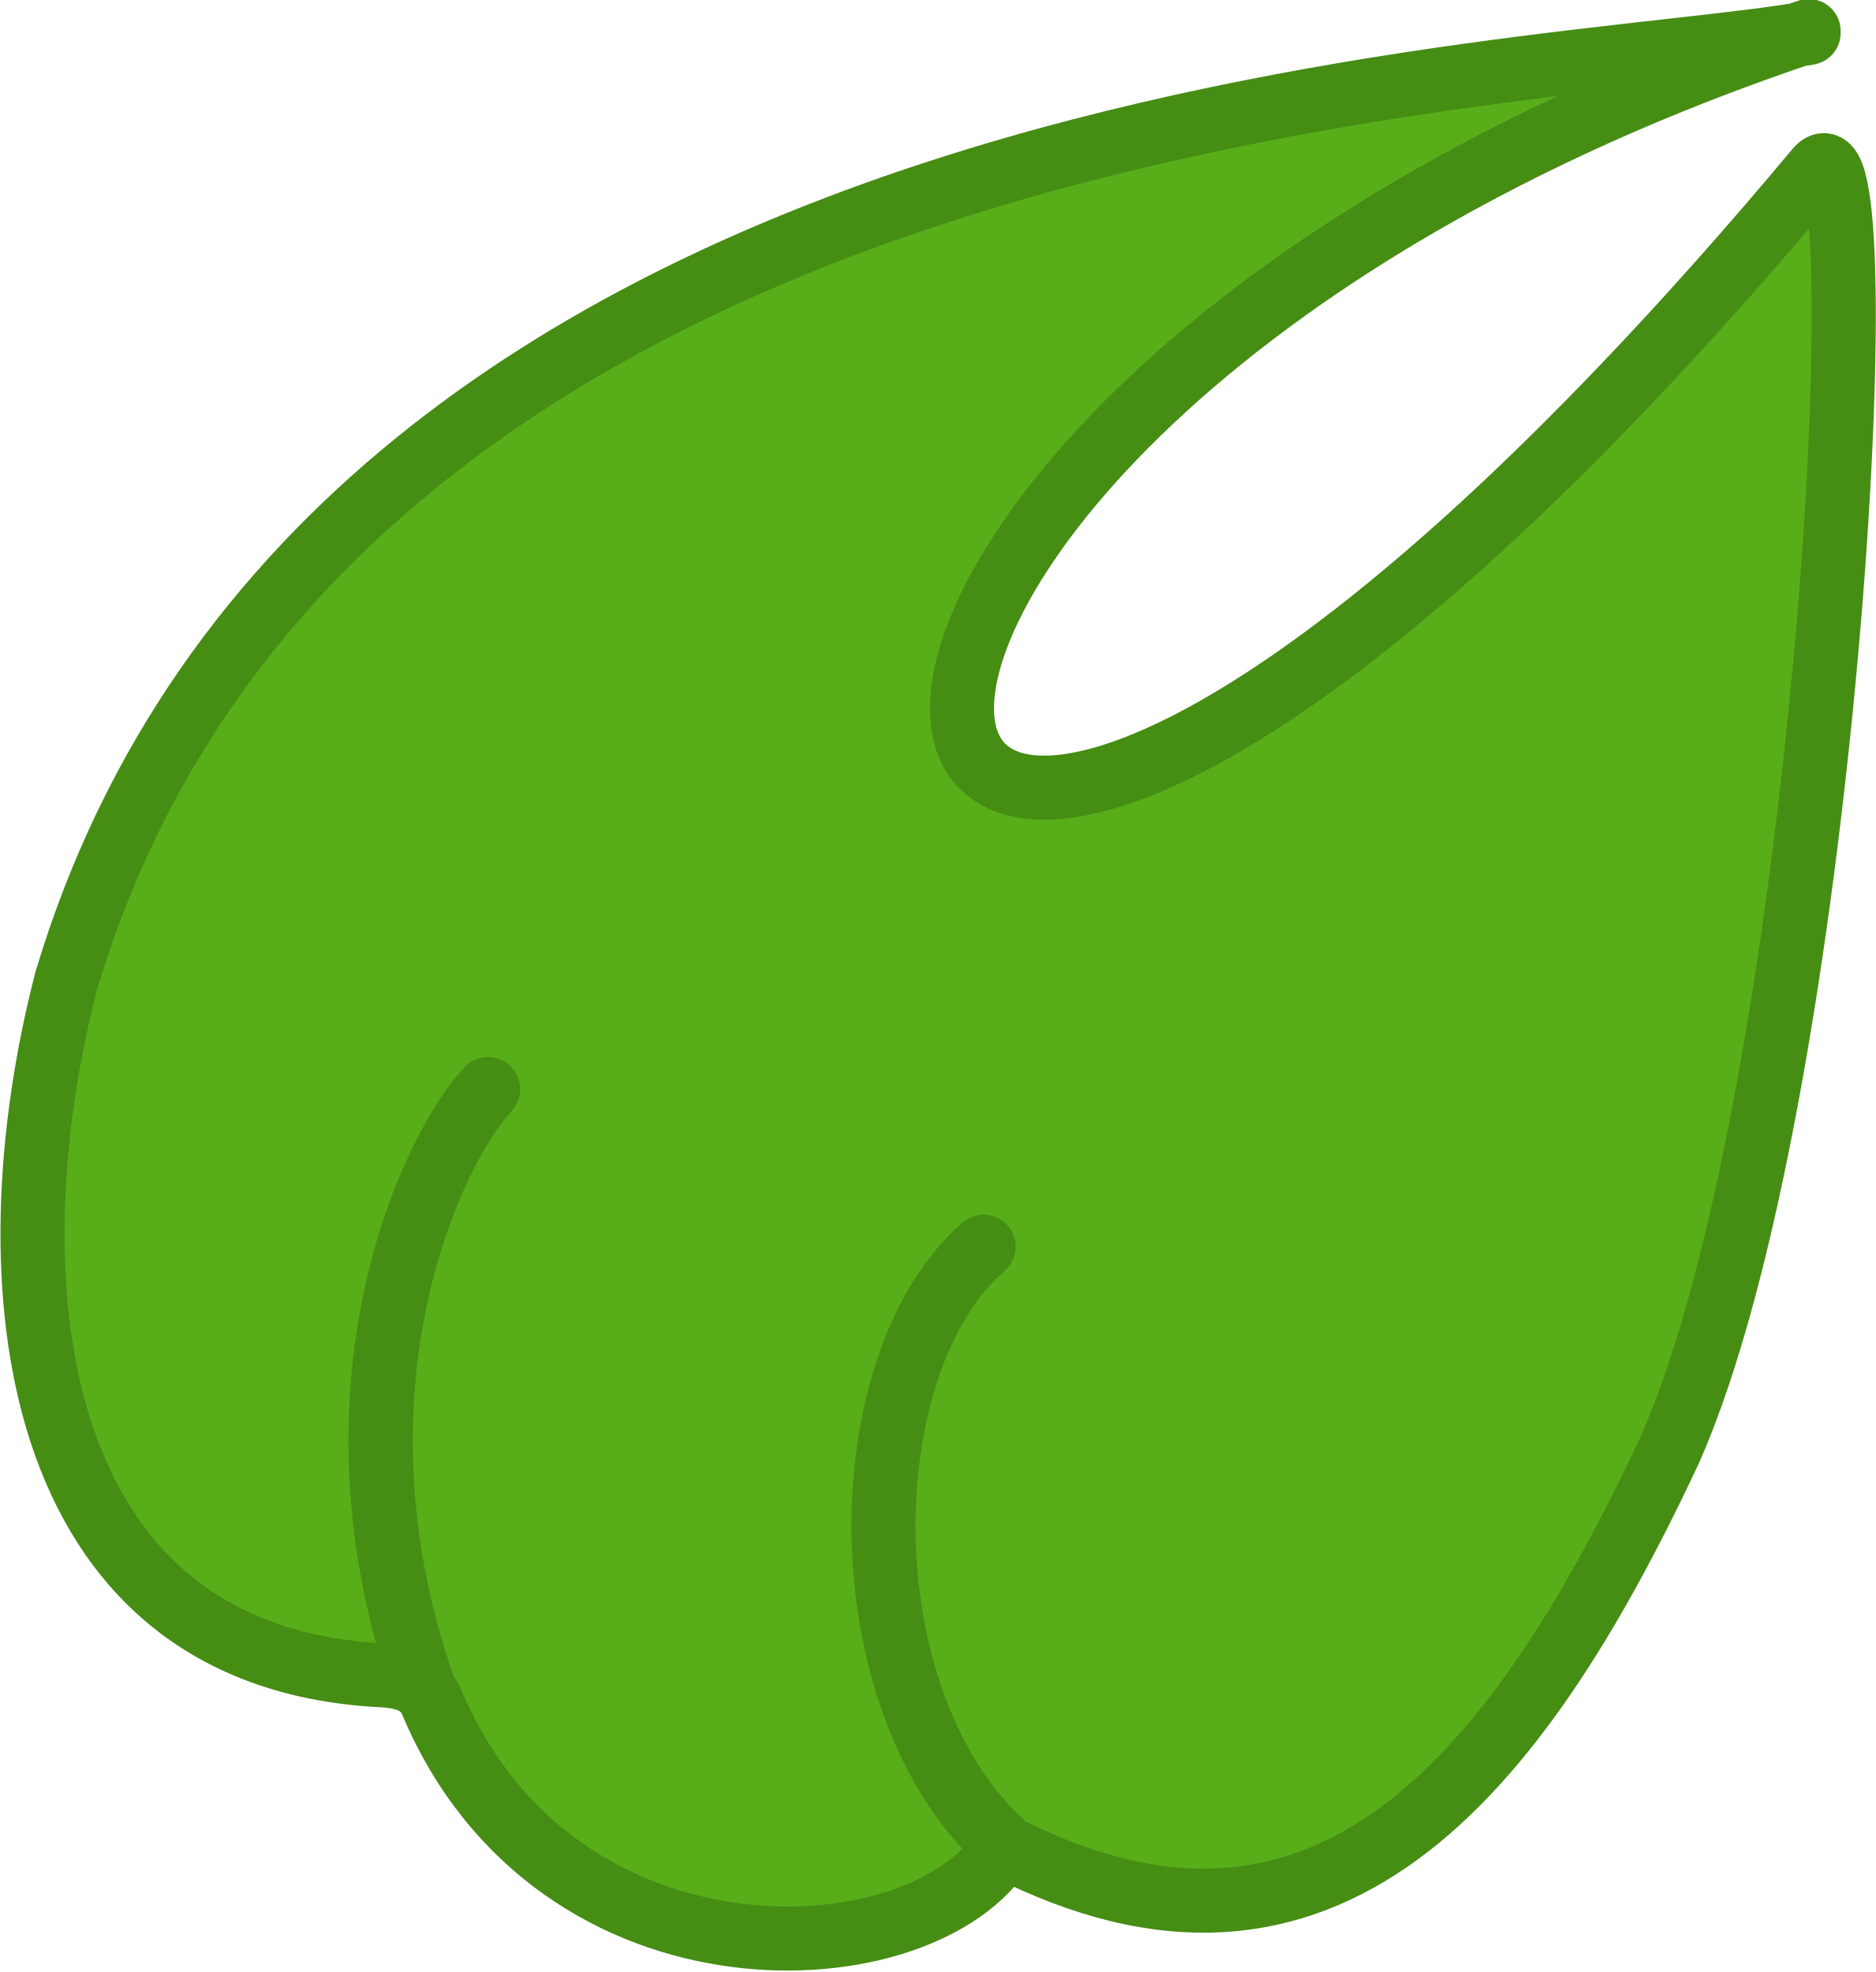
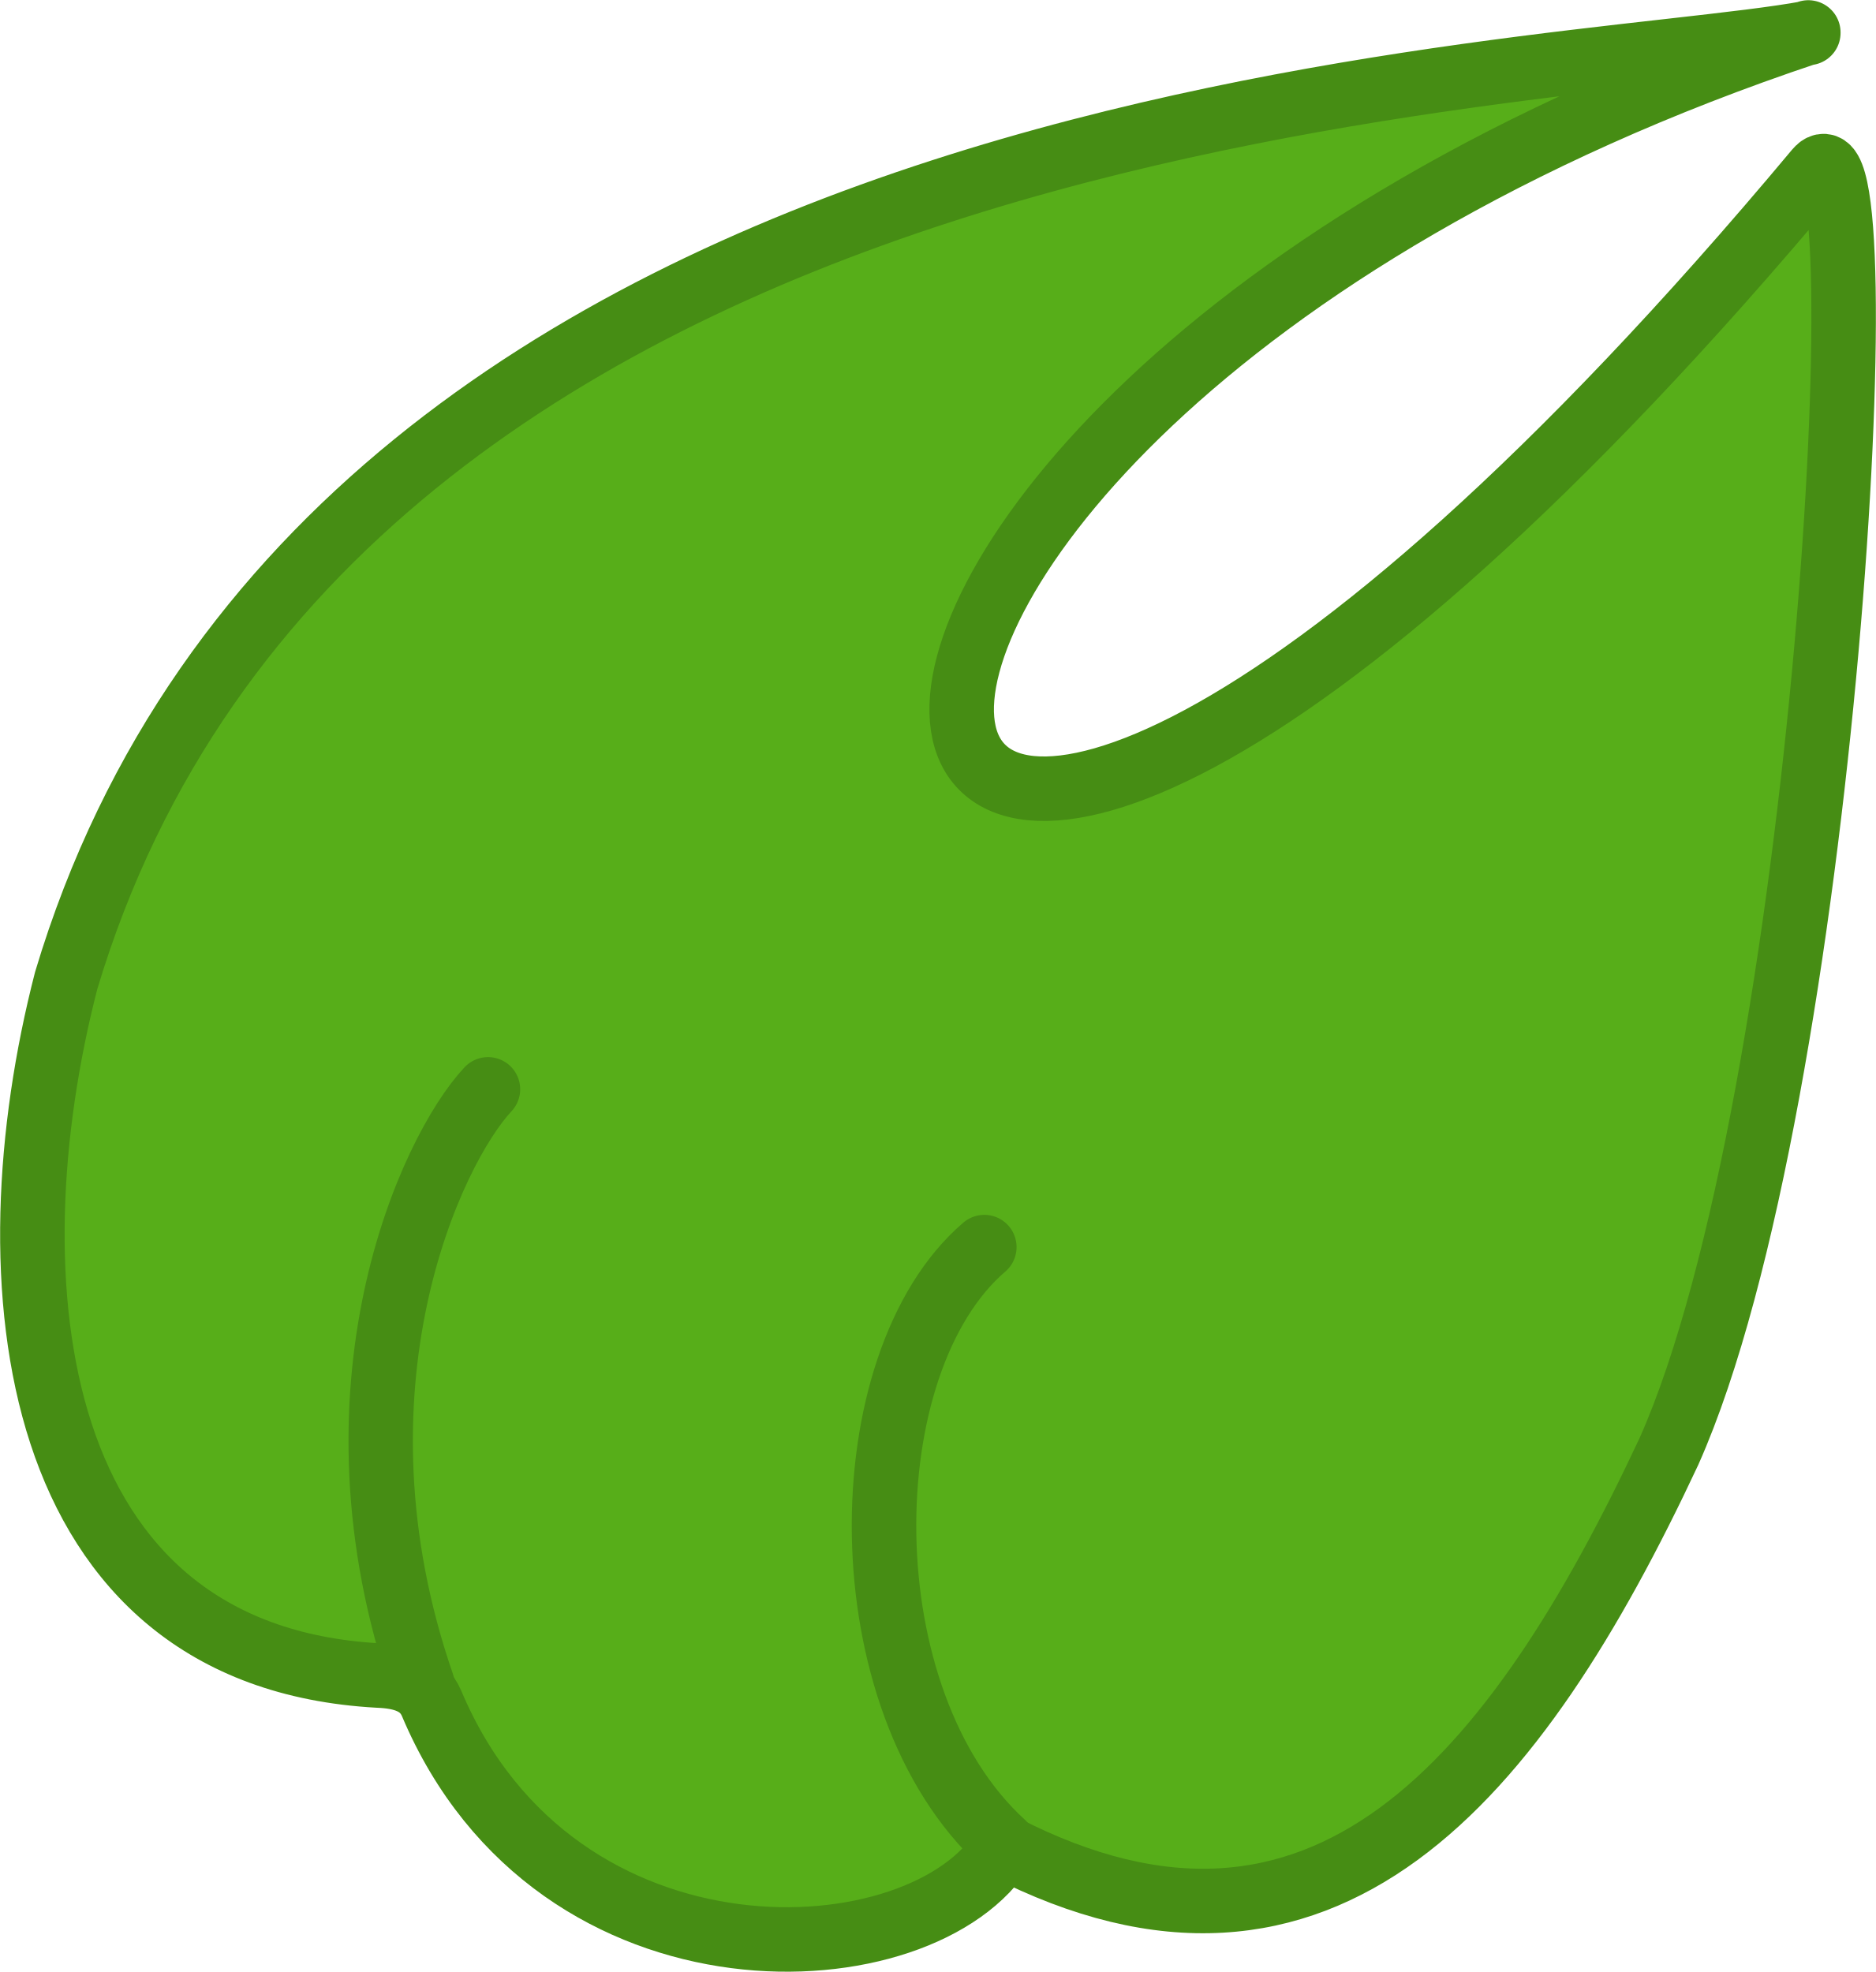
- <svg xmlns="http://www.w3.org/2000/svg" xmlns:xlink="http://www.w3.org/1999/xlink" width="8.467mm" height="8.903mm" viewBox="0 0 8.467 8.903" version="1.1" id="svg5">
+ <svg xmlns="http://www.w3.org/2000/svg" xmlns:xlink="http://www.w3.org/1999/xlink" width="16.933mm" height="17.807mm" viewBox="0 0 16.933 17.807" version="1.1" id="svg5">
  <defs id="defs2">
    <linearGradient id="linearGradient3412">
      <stop style="stop-color:#ffffff;stop-opacity:0.598;" offset="0" id="stop3414" />
      <stop style="stop-color:#4e9a06;stop-opacity:0;" offset="1" id="stop3416" />
    </linearGradient>
    <linearGradient id="linearGradient3458">
      <stop style="stop-color:#41a100;stop-opacity:1;" offset="0" id="stop3460" />
      <stop style="stop-color:#ffffff;stop-opacity:0;" offset="1" id="stop3462" />
    </linearGradient>
    <linearGradient xlink:href="#linearGradient3412" id="linearGradient4012" gradientUnits="userSpaceOnUse" gradientTransform="translate(-9.714884,0.963714)" x1="313.078" y1="444.648" x2="354.24" y2="424.051" />
  </defs>
-   <g id="layer1" transform="translate(-40.31354,-133.8716)">
+   <g id="layer1" transform="translate(-40.31349,-133.8716)">
    <g id="layer1-6" transform="matrix(4.251217,0,0,4.251217,-1346.461,-1676.182)">
-       <path style="fill:#57ae19;fill-opacity:1;stroke:#468d14;stroke-width:0.068;stroke-linecap:round;stroke-linejoin:round;stroke-miterlimit:4;stroke-dasharray:none;stroke-opacity:1" d="m 328.127,425.808 c -0.272,0.05 -1.567,0.062 -1.85,1.006 -0.083,0.32 -0.042,0.717 0.332,0.738 0.026,0.001 0.047,0.007 0.056,0.029 0.133,0.315 0.524,0.293 0.608,0.153 0.339,0.174 0.542,-0.07 0.706,-0.42 0.167,-0.374 0.226,-1.444 0.157,-1.361 -1.121,1.341 -1.294,0.282 -0.009,-0.147" id="path3598" />
-       <path style="fill:none;stroke:#468d14;stroke-width:0.068;stroke-linecap:round;stroke-linejoin:bevel;stroke-miterlimit:4;stroke-dasharray:none;stroke-opacity:1" d="m 327.271,427.731 c -0.167,-0.153 -0.163,-0.51 -0.02,-0.634" id="path3608" />
-       <g id="g3807" transform="matrix(0.04843394,0,0,0.04843394,310.2432,405.1058)" style="stroke:#468d14;stroke-opacity:1">
+       <path style="fill:#57ae19;fill-opacity:1;stroke:#468d14;stroke-width:0.137;stroke-linecap:round;stroke-linejoin:round;stroke-miterlimit:4;stroke-dasharray:none;stroke-opacity:1" d="m 330.047,425.843 c -0.544,0.101 -3.135,0.125 -3.7,2.013 -0.165,0.639 -0.085,1.435 0.663,1.476 0.052,0.002 0.094,0.015 0.113,0.059 0.266,0.631 1.048,0.586 1.216,0.305 0.678,0.348 1.085,-0.141 1.412,-0.84 0.334,-0.749 0.453,-2.887 0.314,-2.721 -2.241,2.682 -2.589,0.565 -0.018,-0.293" id="path3598" />
+       <path style="fill:none;stroke:#468d14;stroke-width:0.137;stroke-linecap:round;stroke-linejoin:bevel;stroke-miterlimit:4;stroke-dasharray:none;stroke-opacity:1" d="m 328.337,429.689 c -0.334,-0.305 -0.327,-1.021 -0.04,-1.267" id="path3608" />
+       <g id="g3807" transform="matrix(0.09686805,0,0,0.09686805,294.28,384.4387)" style="stroke:#468d14;stroke-opacity:1">
        <path id="path3606" d="m 338.849,463.639 c -2.24,-6.49 0.181,-11.702 1.438,-13.046" style="fill:none;stroke:#468d14;stroke-width:1.411;stroke-linecap:round;stroke-linejoin:bevel;stroke-miterlimit:4;stroke-dasharray:none;stroke-opacity:1" />
      </g>
    </g>
  </g>
</svg>
